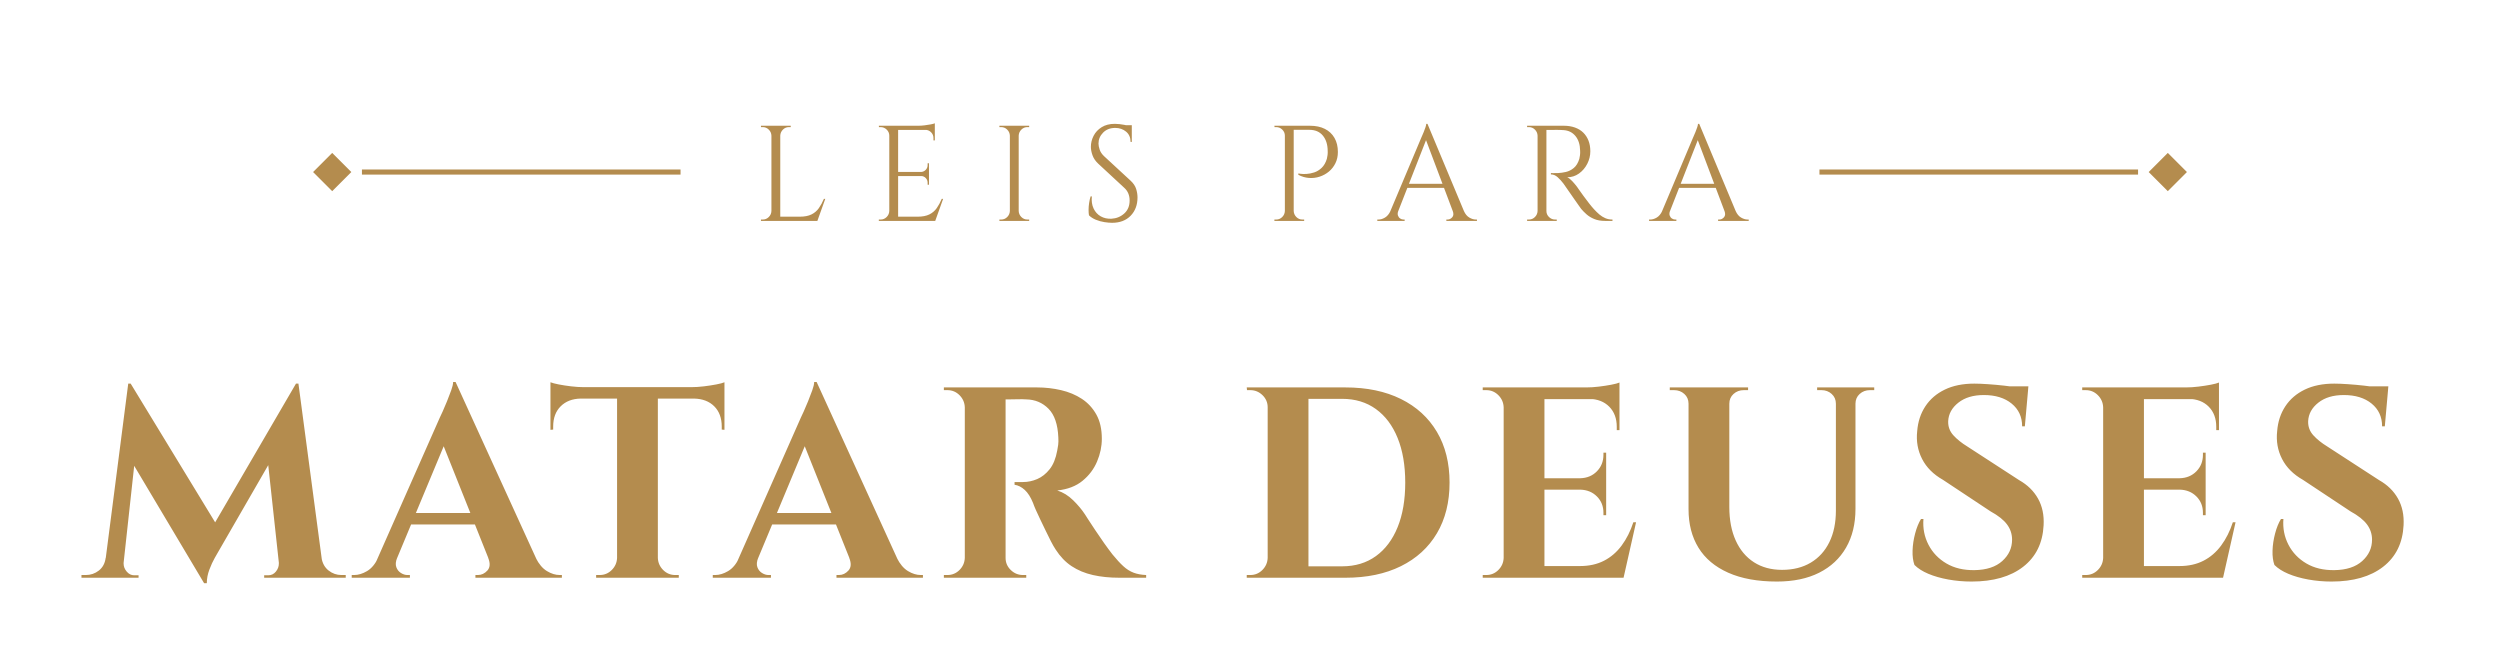
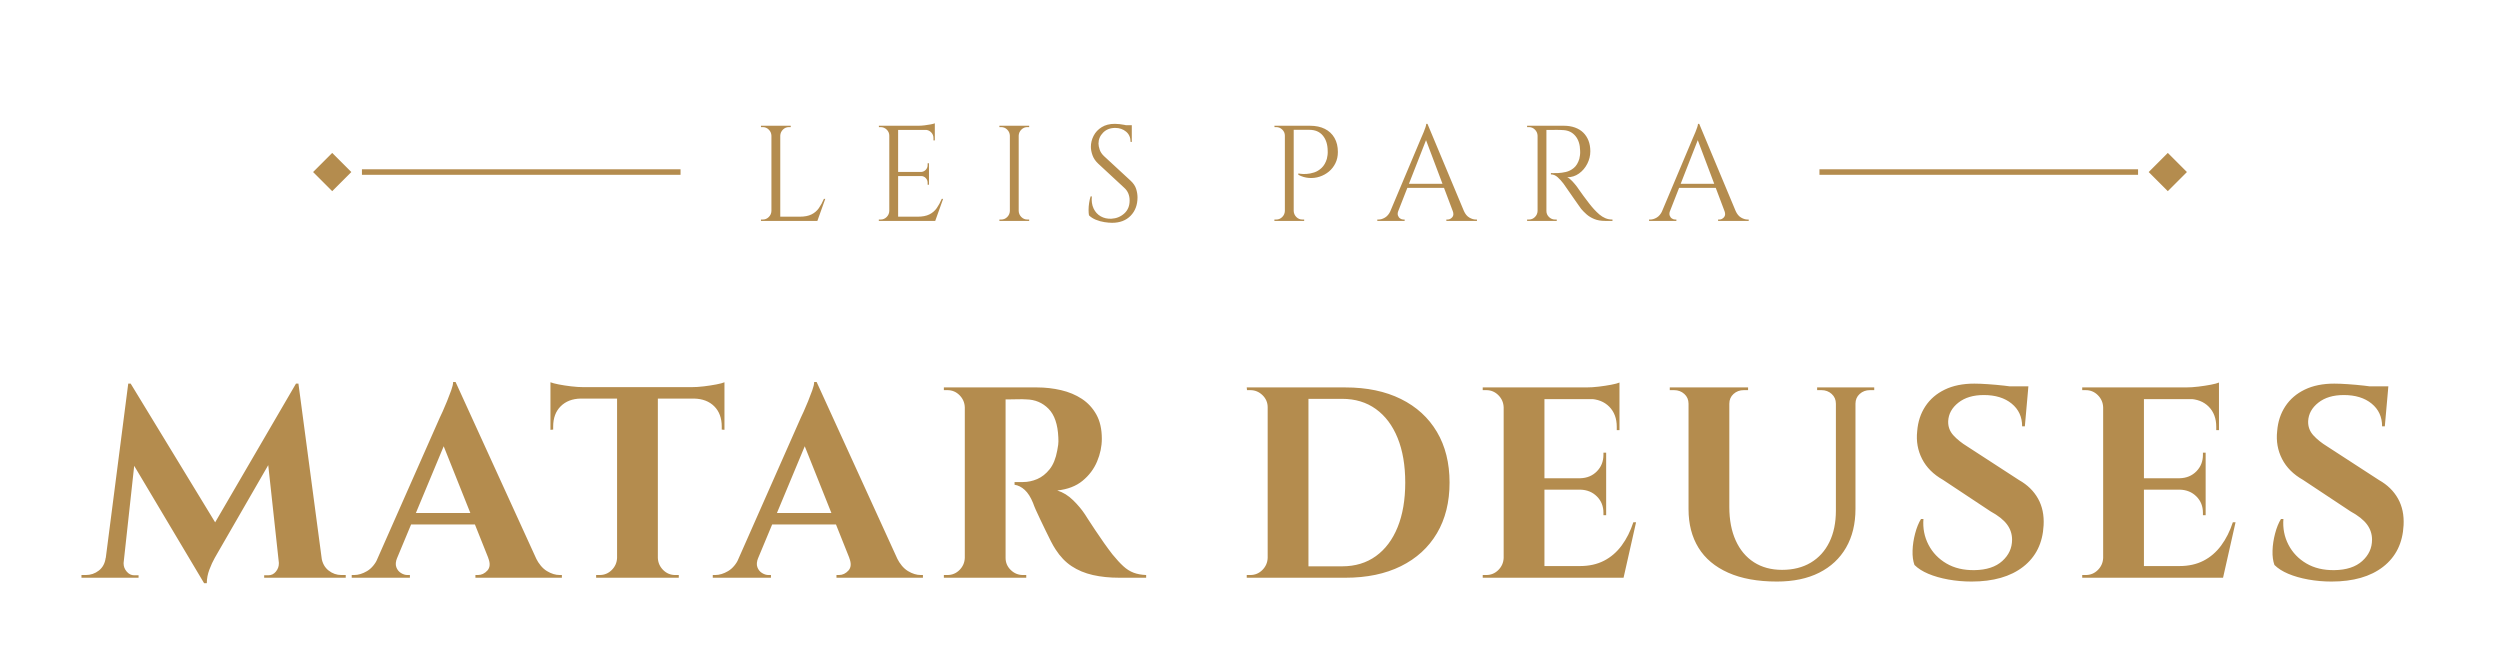
<svg xmlns="http://www.w3.org/2000/svg" viewBox="0 0 1177 312" width="1177" height="312">
  <defs />
  <g transform="translate(588.5,40)">
    <path d="M-221.152 19.2V64.0H-225.312V19.2ZM-203.872 62.016V64.0H-221.344V62.016ZM-199.968 53.632 -203.68 64.0H-214.304L-212 62.016Q-208.608 62.016 -206.464 60.96Q-204.32 59.904 -202.976 57.984Q-201.632 56.064 -200.608 53.632ZM-225.12 59.328V64.0H-230.24V63.36Q-230.24 63.36 -229.824 63.36Q-229.408 63.36 -229.408 63.36Q-227.744 63.36 -226.56 62.176Q-225.376 60.992 -225.312 59.328ZM-225.12 23.872H-225.312Q-225.376 22.208 -226.56 21.024Q-227.744 19.84 -229.408 19.84Q-229.408 19.84 -229.824 19.84Q-230.24 19.84 -230.24 19.84V19.2H-225.12ZM-221.344 23.872V19.2H-216.224V19.84Q-216.288 19.84 -216.672 19.84Q-217.056 19.84 -217.056 19.84Q-218.72 19.84 -219.904 21.024Q-221.088 22.208 -221.152 23.872ZM-165.664 19.2V64.0H-169.824V19.2ZM-148.384 62.016V64.0H-165.856V62.016ZM-151.136 40.96V42.88H-165.856V40.96ZM-148.384 19.2V21.184H-165.856V19.2ZM-144.48 53.632 -148.192 64.0H-158.816L-156.512 62.016Q-153.12 62.016 -150.976 60.96Q-148.832 59.904 -147.488 57.984Q-146.144 56.064 -145.12 53.632ZM-151.136 42.752V46.976H-151.776V46.016Q-151.776 44.736 -152.672 43.808Q-153.568 42.88 -154.848 42.88V42.752ZM-151.136 36.864V41.088H-154.848V40.96Q-153.568 40.896 -152.672 39.968Q-151.776 39.04 -151.776 37.76V36.864ZM-148.384 20.992V26.112H-149.024V24.96Q-149.024 23.424 -150.112 22.304Q-151.2 21.184 -152.8 21.12V20.992ZM-148.384 18.048V19.904L-156.192 19.2Q-154.784 19.2 -153.216 19.008Q-151.648 18.816 -150.304 18.56Q-148.96 18.304 -148.384 18.048ZM-169.632 59.328V64.0H-174.752V63.36Q-174.752 63.36 -174.336 63.36Q-173.92 63.36 -173.92 63.36Q-172.256 63.36 -171.072 62.176Q-169.888 60.992 -169.824 59.328ZM-169.632 23.872H-169.824Q-169.824 22.208 -171.04 21.024Q-172.256 19.84 -173.92 19.84Q-173.92 19.84 -174.304 19.84Q-174.688 19.84 -174.688 19.84L-174.752 19.2H-169.632ZM-108.896 19.2V64.0H-113.056V19.2ZM-112.864 59.328V64.0H-117.984V63.36Q-117.984 63.36 -117.568 63.36Q-117.152 63.36 -117.152 63.36Q-115.488 63.36 -114.304 62.176Q-113.12 60.992 -113.056 59.328ZM-112.864 23.872H-113.056Q-113.12 22.208 -114.304 21.024Q-115.488 19.84 -117.152 19.84Q-117.152 19.84 -117.568 19.84Q-117.984 19.84 -117.984 19.84V19.2H-112.864ZM-109.088 59.328H-108.896Q-108.832 60.992 -107.648 62.176Q-106.464 63.36 -104.8 63.36Q-104.8 63.36 -104.416 63.36Q-104.032 63.36 -103.968 63.36V64.0H-109.088ZM-109.088 23.872V19.2H-103.968V19.84Q-104.032 19.84 -104.416 19.84Q-104.8 19.84 -104.8 19.84Q-106.464 19.84 -107.648 21.024Q-108.832 22.208 -108.896 23.872ZM-63.648 18.304Q-62.624 18.304 -61.44 18.432Q-60.256 18.56 -59.136 18.784Q-58.016 19.008 -57.088 19.232Q-56.16 19.456 -55.648 19.712V26.816H-56.224Q-56.224 23.744 -58.336 21.984Q-60.448 20.224 -63.456 20.224Q-66.976 20.224 -69.152 22.432Q-71.328 24.64 -71.328 27.584Q-71.328 28.8 -70.784 30.432Q-70.24 32.064 -68.768 33.472L-56.16 45.12Q-54.24 46.912 -53.6 48.96Q-52.96 51.008 -52.96 52.928Q-52.96 58.24 -56.192 61.568Q-59.424 64.896 -64.928 64.896Q-66.464 64.896 -68.544 64.576Q-70.624 64.256 -72.576 63.456Q-74.528 62.656 -75.808 61.376Q-76 60.352 -76 58.816Q-76 57.28 -75.744 55.584Q-75.488 53.888 -75.04 52.48H-74.464Q-74.784 55.744 -73.632 58.176Q-72.48 60.608 -70.272 61.856Q-68.064 63.104 -65.248 62.976Q-61.728 62.784 -59.2 60.512Q-56.672 58.24 -56.672 54.4Q-56.672 52.544 -57.312 51.04Q-57.952 49.536 -59.168 48.448L-71.456 37.056Q-73.376 35.264 -74.144 33.12Q-74.912 30.976 -74.912 29.12Q-74.912 26.432 -73.632 23.936Q-72.352 21.44 -69.824 19.872Q-67.296 18.304 -63.648 18.304ZM-55.648 18.944V20.288H-60.512V18.944ZM19.744 19.2H28.192Q32.288 19.2 35.232 20.672Q38.176 22.144 39.776 24.928Q41.376 27.712 41.376 31.552Q41.376 34.496 40.224 36.832Q39.072 39.168 37.152 40.768Q35.232 42.368 32.8 43.168Q30.368 43.968 27.776 43.776Q25.184 43.584 22.752 42.304V41.664Q22.752 41.664 23.84 41.824Q24.928 41.984 26.624 41.888Q28.32 41.792 30.208 41.184Q32.096 40.576 33.728 39.04Q35.36 37.504 36.192 34.752Q36.384 34.048 36.512 32.992Q36.64 31.936 36.576 30.912Q36.512 26.496 34.272 23.808Q32.032 21.12 27.936 21.12H20.384Q20.384 21.12 20.224 20.64Q20.064 20.16 19.904 19.68Q19.744 19.2 19.744 19.2ZM20.576 19.2V64.0H16.416V19.2ZM16.608 59.328V64.0H11.488V63.36Q11.488 63.36 11.904 63.36Q12.32 63.36 12.32 63.36Q13.984 63.36 15.168 62.176Q16.352 60.992 16.416 59.328ZM16.608 23.872H16.416Q16.416 22.208 15.2 21.024Q13.984 19.84 12.32 19.84Q12.32 19.84 11.936 19.84Q11.552 19.84 11.552 19.84L11.488 19.2H16.608ZM20.384 59.328H20.576Q20.64 60.992 21.824 62.176Q23.008 63.36 24.672 63.36Q24.672 63.36 25.088 63.36Q25.504 63.36 25.504 63.36V64.0H20.384ZM83.552 18.304 102.496 63.616H97.056L82.272 24.384ZM69.792 59.328Q69.344 60.608 69.664 61.504Q69.984 62.4 70.72 62.88Q71.456 63.36 72.224 63.36H72.8V64.0H59.936V63.36Q59.936 63.36 60.224 63.36Q60.512 63.36 60.512 63.36Q61.984 63.36 63.552 62.432Q65.12 61.504 66.144 59.328ZM83.552 18.304 84.128 22.784 68.064 63.808H64.224L80.608 24.896Q80.608 24.896 80.96 24.096Q81.312 23.296 81.792 22.144Q82.272 20.992 82.624 19.904Q82.976 18.816 82.976 18.304ZM92.576 46.528V48.448H72.544V46.528ZM95.456 59.328H100.704Q101.664 61.504 103.264 62.432Q104.864 63.36 106.336 63.36Q106.336 63.36 106.592 63.36Q106.848 63.36 106.848 63.36V64.0H92.448V63.36H93.024Q94.24 63.36 95.2 62.304Q96.16 61.248 95.456 59.328ZM138.72 19.2H147.744Q150.624 19.2 152.96 20.032Q155.296 20.864 156.896 22.432Q158.496 24.0 159.36 26.208Q160.224 28.416 160.224 31.232Q160.224 34.304 158.784 37.12Q157.344 39.936 154.88 41.696Q152.416 43.456 149.344 43.456Q150.432 43.904 151.712 45.28Q152.992 46.656 153.952 47.936Q153.952 47.936 154.816 49.184Q155.68 50.432 156.992 52.224Q158.304 54.016 159.648 55.744Q160.992 57.472 161.952 58.496Q163.232 59.904 164.512 60.992Q165.792 62.08 167.296 62.72Q168.8 63.36 170.656 63.36V64.0H167.136Q164.192 64.0 162.048 63.104Q159.904 62.208 158.432 60.896Q156.96 59.584 155.936 58.368Q155.744 58.112 154.88 56.896Q154.016 55.68 152.832 53.984Q151.648 52.288 150.496 50.624Q149.344 48.96 148.512 47.776Q147.68 46.592 147.552 46.4Q146.336 44.8 144.864 43.456Q143.392 42.112 141.664 42.112V41.472Q141.664 41.472 142.656 41.504Q143.648 41.536 145.056 41.472Q146.72 41.408 148.704 40.96Q150.688 40.512 152.416 39.104Q154.144 37.696 155.04 34.816Q155.232 34.112 155.36 33.056Q155.488 32.0 155.424 30.976Q155.36 26.624 153.216 24.032Q151.072 21.44 147.488 21.248Q145.696 21.12 143.808 21.152Q141.92 21.184 140.64 21.184Q139.36 21.184 139.36 21.184Q139.36 21.12 139.2 20.64Q139.04 20.16 138.88 19.68Q138.72 19.2 138.72 19.2ZM139.552 19.2V64.0H135.392V19.2ZM135.584 59.328V64.0H130.464V63.36Q130.464 63.36 130.88 63.36Q131.296 63.36 131.296 63.36Q132.96 63.36 134.144 62.176Q135.328 60.992 135.392 59.328ZM135.584 23.872H135.392Q135.328 22.208 134.144 21.024Q132.96 19.84 131.296 19.84Q131.296 19.84 130.88 19.84Q130.464 19.84 130.464 19.84V19.2H135.584ZM139.36 59.328H139.552Q139.552 60.992 140.768 62.176Q141.984 63.36 143.648 63.36Q143.648 63.36 144.032 63.36Q144.416 63.36 144.416 63.36V64.0H139.36ZM211.488 18.304 230.432 63.616H224.992L210.208 24.384ZM197.728 59.328Q197.28 60.608 197.6 61.504Q197.92 62.4 198.656 62.88Q199.392 63.36 200.16 63.36H200.736V64.0H187.872V63.36Q187.872 63.36 188.16 63.36Q188.448 63.36 188.448 63.36Q189.92 63.36 191.488 62.432Q193.056 61.504 194.08 59.328ZM211.488 18.304 212.064 22.784 196 63.808H192.16L208.544 24.896Q208.544 24.896 208.896 24.096Q209.248 23.296 209.728 22.144Q210.208 20.992 210.56 19.904Q210.912 18.816 210.912 18.304ZM220.512 46.528V48.448H200.48V46.528ZM223.392 59.328H228.64Q229.6 61.504 231.2 62.432Q232.8 63.36 234.272 63.36Q234.272 63.36 234.528 63.36Q234.784 63.36 234.784 63.36V64.0H220.384V63.36H220.96Q222.176 63.36 223.136 62.304Q224.096 61.248 223.392 59.328Z" fill="#B48C4E" />
-     <line x1="-268.1" y1="41.0" x2="-418.1" y2="41.0" stroke="#B48C4E" stroke-width="2.4" />
+     <rect x="-418.1" y="39.7" width="150.0" height="2.6" fill="#B48C4E" />
    <polygon points="-441.1,41.0 -432.1,32.0 -423.1,41.0 -432.1,50.0" fill="#B48C4E" />
-     <line x1="268.1" y1="41.0" x2="418.1" y2="41.0" stroke="#B48C4E" stroke-width="2.4" />
+     <rect x="268.1" y="39.7" width="150.0" height="2.6" fill="#B48C4E" />
    <polygon points="423.1,41.0 432.1,32.0 441.1,41.0 432.1,50.0" fill="#B48C4E" />
    <path d="M-449.152 140.608 -448.128 154.56 -486.144 220.48Q-486.144 220.48 -487.424 222.72Q-488.704 224.96 -489.92 228.16Q-491.136 231.36 -491.136 234.56H-492.416L-497.408 223.424ZM-535.936 222.656V232.0H-550.144V230.72Q-550.016 230.72 -549.056 230.72Q-548.096 230.72 -548.096 230.72Q-544.64 230.72 -541.952 228.608Q-539.264 226.496 -538.752 222.656ZM-530.304 224.704Q-530.304 224.832 -530.304 224.96Q-530.304 225.088 -530.304 225.344Q-530.304 227.392 -528.832 229.12Q-527.36 230.848 -525.312 230.848H-523.264V232.0H-531.2V224.704ZM-528.128 140.608H-526.976L-522.496 153.408L-531.072 232.0H-539.904ZM-526.976 140.608 -485.12 209.344 -492.416 234.56 -530.304 170.944ZM-448 140.608 -435.84 232.0H-456.448L-462.848 173.12L-449.152 140.608ZM-439.808 222.656H-437.12Q-436.48 226.496 -433.792 228.608Q-431.104 230.72 -427.776 230.72Q-427.776 230.72 -426.752 230.72Q-425.728 230.72 -425.728 230.72V232.0H-439.808ZM-457.216 224.704H-456.32V232.0H-464.128V230.848H-462.208Q-460.032 230.848 -458.624 229.12Q-457.216 227.392 -457.216 225.344Q-457.216 225.088 -457.216 224.96Q-457.216 224.832 -457.216 224.704ZM-374.016 139.84 -332.288 231.232H-355.2L-381.824 164.544ZM-401.536 222.656Q-402.56 225.216 -401.92 227.008Q-401.28 228.8 -399.744 229.76Q-398.208 230.72 -396.672 230.72H-395.52V232.0H-422.912V230.72Q-422.912 230.72 -422.336 230.72Q-421.76 230.72 -421.76 230.72Q-418.816 230.72 -415.68 228.864Q-412.544 227.008 -410.496 222.656ZM-374.016 139.84 -373.504 155.456 -405.248 231.616H-414.592L-381.44 156.608Q-381.056 155.84 -380.096 153.728Q-379.136 151.616 -378.048 148.928Q-376.96 146.24 -376.064 143.744Q-375.168 141.248 -375.168 139.84ZM-360.576 201.536V206.912H-398.208V201.536ZM-358.656 222.656H-336.256Q-334.08 227.008 -331.008 228.864Q-327.936 230.72 -324.992 230.72Q-324.992 230.72 -324.48 230.72Q-323.968 230.72 -323.968 230.72V232.0H-364.672V230.72H-363.52Q-360.96 230.72 -359.04 228.608Q-357.12 226.496 -358.656 222.656ZM-278.784 142.784V232.0H-297.984V142.784ZM-247.424 142.272V147.648H-329.344V142.272ZM-247.424 147.264V162.368L-248.704 162.24V160.832Q-248.704 154.816 -252.224 151.296Q-255.744 147.776 -261.76 147.648V147.264ZM-247.424 139.968V143.68L-263.04 142.272Q-260.224 142.272 -257.088 141.888Q-253.952 141.504 -251.264 140.992Q-248.576 140.48 -247.424 139.968ZM-297.6 222.656V232.0H-307.84V230.72Q-307.84 230.72 -307.008 230.72Q-306.176 230.72 -306.176 230.72Q-302.848 230.72 -300.48 228.352Q-298.112 225.984 -297.984 222.656ZM-279.168 222.656H-278.784Q-278.656 225.984 -276.288 228.352Q-273.92 230.72 -270.592 230.72Q-270.592 230.72 -269.76 230.72Q-268.928 230.72 -268.928 230.72V232.0H-279.168ZM-315.136 147.264V147.648Q-321.024 147.776 -324.544 151.296Q-328.064 154.816 -328.064 160.832V162.24L-329.344 162.368V147.264ZM-329.344 139.968Q-328.064 140.48 -325.44 140.992Q-322.816 141.504 -319.616 141.888Q-316.416 142.272 -313.728 142.272L-329.344 143.68ZM-204.032 139.84 -162.304 231.232H-185.216L-211.84 164.544ZM-231.552 222.656Q-232.576 225.216 -231.936 227.008Q-231.296 228.8 -229.76 229.76Q-228.224 230.72 -226.688 230.72H-225.536V232.0H-252.928V230.72Q-252.928 230.72 -252.352 230.72Q-251.776 230.72 -251.776 230.72Q-248.832 230.72 -245.696 228.864Q-242.56 227.008 -240.512 222.656ZM-204.032 139.84 -203.52 155.456 -235.264 231.616H-244.608L-211.456 156.608Q-211.072 155.84 -210.112 153.728Q-209.152 151.616 -208.064 148.928Q-206.976 146.24 -206.08 143.744Q-205.184 141.248 -205.184 139.84ZM-190.592 201.536V206.912H-228.224V201.536ZM-188.672 222.656H-166.272Q-164.096 227.008 -161.024 228.864Q-157.952 230.72 -155.008 230.72Q-155.008 230.72 -154.496 230.72Q-153.984 230.72 -153.984 230.72V232.0H-194.688V230.72H-193.536Q-190.976 230.72 -189.056 228.608Q-187.136 226.496 -188.672 222.656ZM-116.736 142.4H-100.224Q-94.464 142.4 -88.96 143.68Q-83.456 144.96 -79.168 147.776Q-74.88 150.592 -72.32 155.2Q-69.76 159.808 -69.76 166.592Q-69.76 171.968 -72 177.28Q-74.24 182.592 -78.848 186.368Q-83.456 190.144 -90.752 190.912Q-86.656 192.192 -83.264 195.52Q-79.872 198.848 -77.696 202.176Q-77.568 202.432 -76.224 204.48Q-74.88 206.528 -72.896 209.536Q-70.912 212.544 -68.736 215.616Q-66.56 218.688 -64.768 220.992Q-61.952 224.448 -59.648 226.56Q-57.344 228.672 -54.784 229.632Q-52.224 230.592 -48.896 230.72V232.0H-61.44Q-68.352 232.0 -73.984 230.72Q-79.616 229.44 -83.968 226.56Q-88.32 223.68 -91.52 218.688Q-92.544 217.152 -93.76 214.784Q-94.976 212.416 -96.256 209.728Q-97.536 207.04 -98.752 204.544Q-99.968 202.048 -100.864 200.0Q-101.76 197.952 -102.144 196.8Q-103.808 192.704 -106.048 190.656Q-108.288 188.608 -110.848 188.224V186.944Q-110.464 186.944 -109.312 186.944Q-108.16 186.944 -106.88 186.944Q-103.424 186.944 -100.16 185.536Q-96.896 184.128 -94.336 180.928Q-91.776 177.728 -90.752 172.096Q-90.496 170.944 -90.304 169.408Q-90.112 167.872 -90.24 165.952Q-90.624 156.736 -94.848 152.448Q-99.072 148.16 -105.344 148.032Q-107.136 147.904 -109.248 147.968Q-111.36 148.032 -113.088 148.032Q-114.816 148.032 -115.456 148.032Q-115.456 147.904 -115.776 146.56Q-116.096 145.216 -116.416 143.808Q-116.736 142.4 -116.736 142.4ZM-115.072 142.4V232.0H-134.272V142.4ZM-133.888 222.656V232.0H-144.128V230.72Q-144 230.72 -143.296 230.72Q-142.592 230.72 -142.464 230.72Q-139.136 230.72 -136.768 228.352Q-134.4 225.984 -134.272 222.656ZM-133.888 151.744H-134.272Q-134.4 148.416 -136.768 146.048Q-139.136 143.68 -142.464 143.68Q-142.592 143.68 -143.296 143.68Q-144 143.68 -144.128 143.68V142.4H-133.888ZM-115.456 222.656H-115.072Q-115.072 225.984 -112.64 228.352Q-110.208 230.72 -106.88 230.72Q-106.624 230.72 -105.984 230.72Q-105.344 230.72 -105.344 230.72V232.0H-115.456ZM44.928 142.4Q60.032 142.4 71.04 147.84Q82.048 153.28 88 163.328Q93.952 173.376 93.952 187.2Q93.952 201.024 88 211.072Q82.048 221.12 71.04 226.56Q60.032 232.0 44.928 232.0H14.464L14.336 226.624Q18.048 226.624 22.08 226.624Q26.112 226.624 29.888 226.624Q33.664 226.624 36.736 226.624Q39.808 226.624 41.6 226.624Q43.392 226.624 43.392 226.624Q52.608 226.624 59.264 221.824Q65.92 217.024 69.504 208.192Q73.088 199.36 73.088 187.2Q73.088 175.04 69.504 166.208Q65.92 157.376 59.264 152.576Q52.608 147.776 43.392 147.776Q43.392 147.776 41.536 147.776Q39.68 147.776 36.48 147.776Q33.28 147.776 29.312 147.776Q25.344 147.776 21.12 147.776Q16.896 147.776 13.056 147.776V142.4ZM27.52 142.4V232.0H8.32V142.4ZM8.704 222.656V232.0H-1.536V230.72Q-1.536 230.72 -0.704 230.72Q0.128 230.72 0.128 230.72Q3.456 230.72 5.824 228.352Q8.192 225.984 8.32 222.656ZM8.704 151.744H8.32Q8.32 148.416 5.888 146.048Q3.456 143.68 0.128 143.68Q0.128 143.68 -0.64 143.68Q-1.408 143.68 -1.408 143.68L-1.536 142.4H8.704ZM138.624 142.4V232.0H119.424V142.4ZM172.416 226.496 175.488 232.0H138.24V226.496ZM167.68 185.152V190.528H138.24V185.152ZM173.952 142.4V147.904H138.24V142.4ZM181.76 205.888 175.872 232.0H150.784L155.392 226.496Q161.792 226.496 166.656 224.0Q171.52 221.504 174.976 216.832Q178.432 212.16 180.48 205.888ZM167.68 190.272V202.56H166.4V201.408Q166.4 196.8 163.328 193.728Q160.256 190.656 155.52 190.528V190.272ZM167.68 173.12V185.408H155.52V185.152Q160.256 185.024 163.328 181.888Q166.4 178.752 166.4 174.144V173.12ZM173.952 147.52V162.496H172.672V160.96Q172.672 155.072 169.152 151.488Q165.632 147.904 159.616 147.776V147.52ZM173.952 140.096V143.808L158.336 142.4Q161.152 142.4 164.288 142.016Q167.424 141.632 170.112 141.12Q172.8 140.608 173.952 140.096ZM119.808 222.656V232.0H109.568V230.72Q109.568 230.72 110.4 230.72Q111.232 230.72 111.232 230.72Q114.56 230.72 116.928 228.352Q119.296 225.984 119.424 222.656ZM119.808 151.744H119.424Q119.296 148.416 116.928 146.048Q114.56 143.68 111.232 143.68Q111.232 143.68 110.4 143.68Q109.568 143.68 109.568 143.68V142.4H119.808ZM225.664 142.4V198.72Q225.664 207.808 228.672 214.464Q231.68 221.12 237.248 224.704Q242.816 228.288 250.496 228.288Q258.304 228.288 264.0 224.896Q269.696 221.504 272.768 215.232Q275.84 208.96 275.84 200.384V142.4H285.056V199.616Q285.056 210.112 280.64 217.792Q276.224 225.472 267.968 229.632Q259.712 233.792 248.064 233.792Q234.496 233.792 225.152 229.632Q215.808 225.472 211.136 217.856Q206.464 210.24 206.464 199.744V142.4ZM206.848 142.4V150.08H206.464Q206.464 147.264 204.48 145.472Q202.496 143.68 199.68 143.68Q199.68 143.68 198.656 143.68Q197.632 143.68 197.632 143.68V142.4ZM234.496 142.4V143.68Q234.496 143.68 233.472 143.68Q232.448 143.68 232.448 143.68Q229.632 143.68 227.648 145.472Q225.664 147.264 225.664 150.08H225.408V142.4ZM276.224 142.4V150.08H275.84Q275.84 147.264 273.856 145.472Q271.872 143.68 269.056 143.68Q269.056 143.68 268.032 143.68Q267.008 143.68 267.008 143.68V142.4ZM293.888 142.4V143.68Q293.888 143.68 292.864 143.68Q291.84 143.68 291.84 143.68Q289.024 143.68 287.04 145.472Q285.056 147.264 285.056 150.08H284.8V142.4ZM340.992 140.608Q343.552 140.608 347.328 140.864Q351.104 141.12 355.136 141.568Q359.168 142.016 362.176 142.464Q365.184 142.912 366.336 143.424L364.8 160.704H363.52Q363.52 154.048 358.592 150.016Q353.664 145.984 345.472 145.984Q338.048 145.984 333.504 149.568Q328.96 153.152 328.704 158.272Q328.576 162.112 331.136 164.928Q333.696 167.744 337.664 170.176L362.112 186.048Q368 189.376 371.008 194.752Q374.016 200.128 373.632 207.296Q372.992 219.84 364.032 226.816Q355.072 233.792 339.712 233.792Q334.08 233.792 328.768 232.832Q323.456 231.872 319.36 230.144Q315.264 228.416 312.832 225.984Q311.808 223.168 311.936 219.2Q312.064 215.232 313.152 211.136Q314.24 207.04 315.904 204.352H317.056Q316.544 210.88 319.424 216.448Q322.304 222.016 327.872 225.28Q333.44 228.544 341.12 228.416Q349.568 228.288 354.176 224.128Q358.784 219.968 358.784 214.08Q358.784 210.112 356.416 206.912Q354.048 203.712 348.672 200.768L326.272 185.92Q319.488 182.08 316.416 176.064Q313.344 170.048 314.112 163.008Q314.624 156.352 317.952 151.296Q321.28 146.24 327.104 143.424Q332.928 140.608 340.992 140.608ZM366.464 141.888 366.208 144.576H351.104V141.888ZM420.864 142.4V232.0H401.664V142.4ZM454.656 226.496 457.728 232.0H420.48V226.496ZM449.92 185.152V190.528H420.48V185.152ZM456.192 142.4V147.904H420.48V142.4ZM464 205.888 458.112 232.0H433.024L437.632 226.496Q444.032 226.496 448.896 224.0Q453.76 221.504 457.216 216.832Q460.672 212.16 462.72 205.888ZM449.92 190.272V202.56H448.64V201.408Q448.64 196.8 445.568 193.728Q442.496 190.656 437.76 190.528V190.272ZM449.92 173.12V185.408H437.76V185.152Q442.496 185.024 445.568 181.888Q448.64 178.752 448.64 174.144V173.12ZM456.192 147.52V162.496H454.912V160.96Q454.912 155.072 451.392 151.488Q447.872 147.904 441.856 147.776V147.52ZM456.192 140.096V143.808L440.576 142.4Q443.392 142.4 446.528 142.016Q449.664 141.632 452.352 141.12Q455.04 140.608 456.192 140.096ZM402.048 222.656V232.0H391.808V230.72Q391.808 230.72 392.64 230.72Q393.472 230.72 393.472 230.72Q396.8 230.72 399.168 228.352Q401.536 225.984 401.664 222.656ZM402.048 151.744H401.664Q401.536 148.416 399.168 146.048Q396.8 143.68 393.472 143.68Q393.472 143.68 392.64 143.68Q391.808 143.68 391.808 143.68V142.4H402.048ZM510.464 140.608Q513.024 140.608 516.8 140.864Q520.576 141.12 524.608 141.568Q528.64 142.016 531.648 142.464Q534.656 142.912 535.808 143.424L534.272 160.704H532.992Q532.992 154.048 528.064 150.016Q523.136 145.984 514.944 145.984Q507.52 145.984 502.976 149.568Q498.432 153.152 498.176 158.272Q498.048 162.112 500.608 164.928Q503.168 167.744 507.136 170.176L531.584 186.048Q537.472 189.376 540.48 194.752Q543.488 200.128 543.104 207.296Q542.464 219.84 533.504 226.816Q524.544 233.792 509.184 233.792Q503.552 233.792 498.24 232.832Q492.928 231.872 488.832 230.144Q484.736 228.416 482.304 225.984Q481.28 223.168 481.408 219.2Q481.536 215.232 482.624 211.136Q483.712 207.04 485.376 204.352H486.528Q486.016 210.88 488.896 216.448Q491.776 222.016 497.344 225.28Q502.912 228.544 510.592 228.416Q519.04 228.288 523.648 224.128Q528.256 219.968 528.256 214.08Q528.256 210.112 525.888 206.912Q523.52 203.712 518.144 200.768L495.744 185.92Q488.96 182.08 485.888 176.064Q482.816 170.048 483.584 163.008Q484.096 156.352 487.424 151.296Q490.752 146.24 496.576 143.424Q502.4 140.608 510.464 140.608ZM535.936 141.888 535.68 144.576H520.576V141.888Z" fill="#B48C4E" />
  </g>
</svg>
